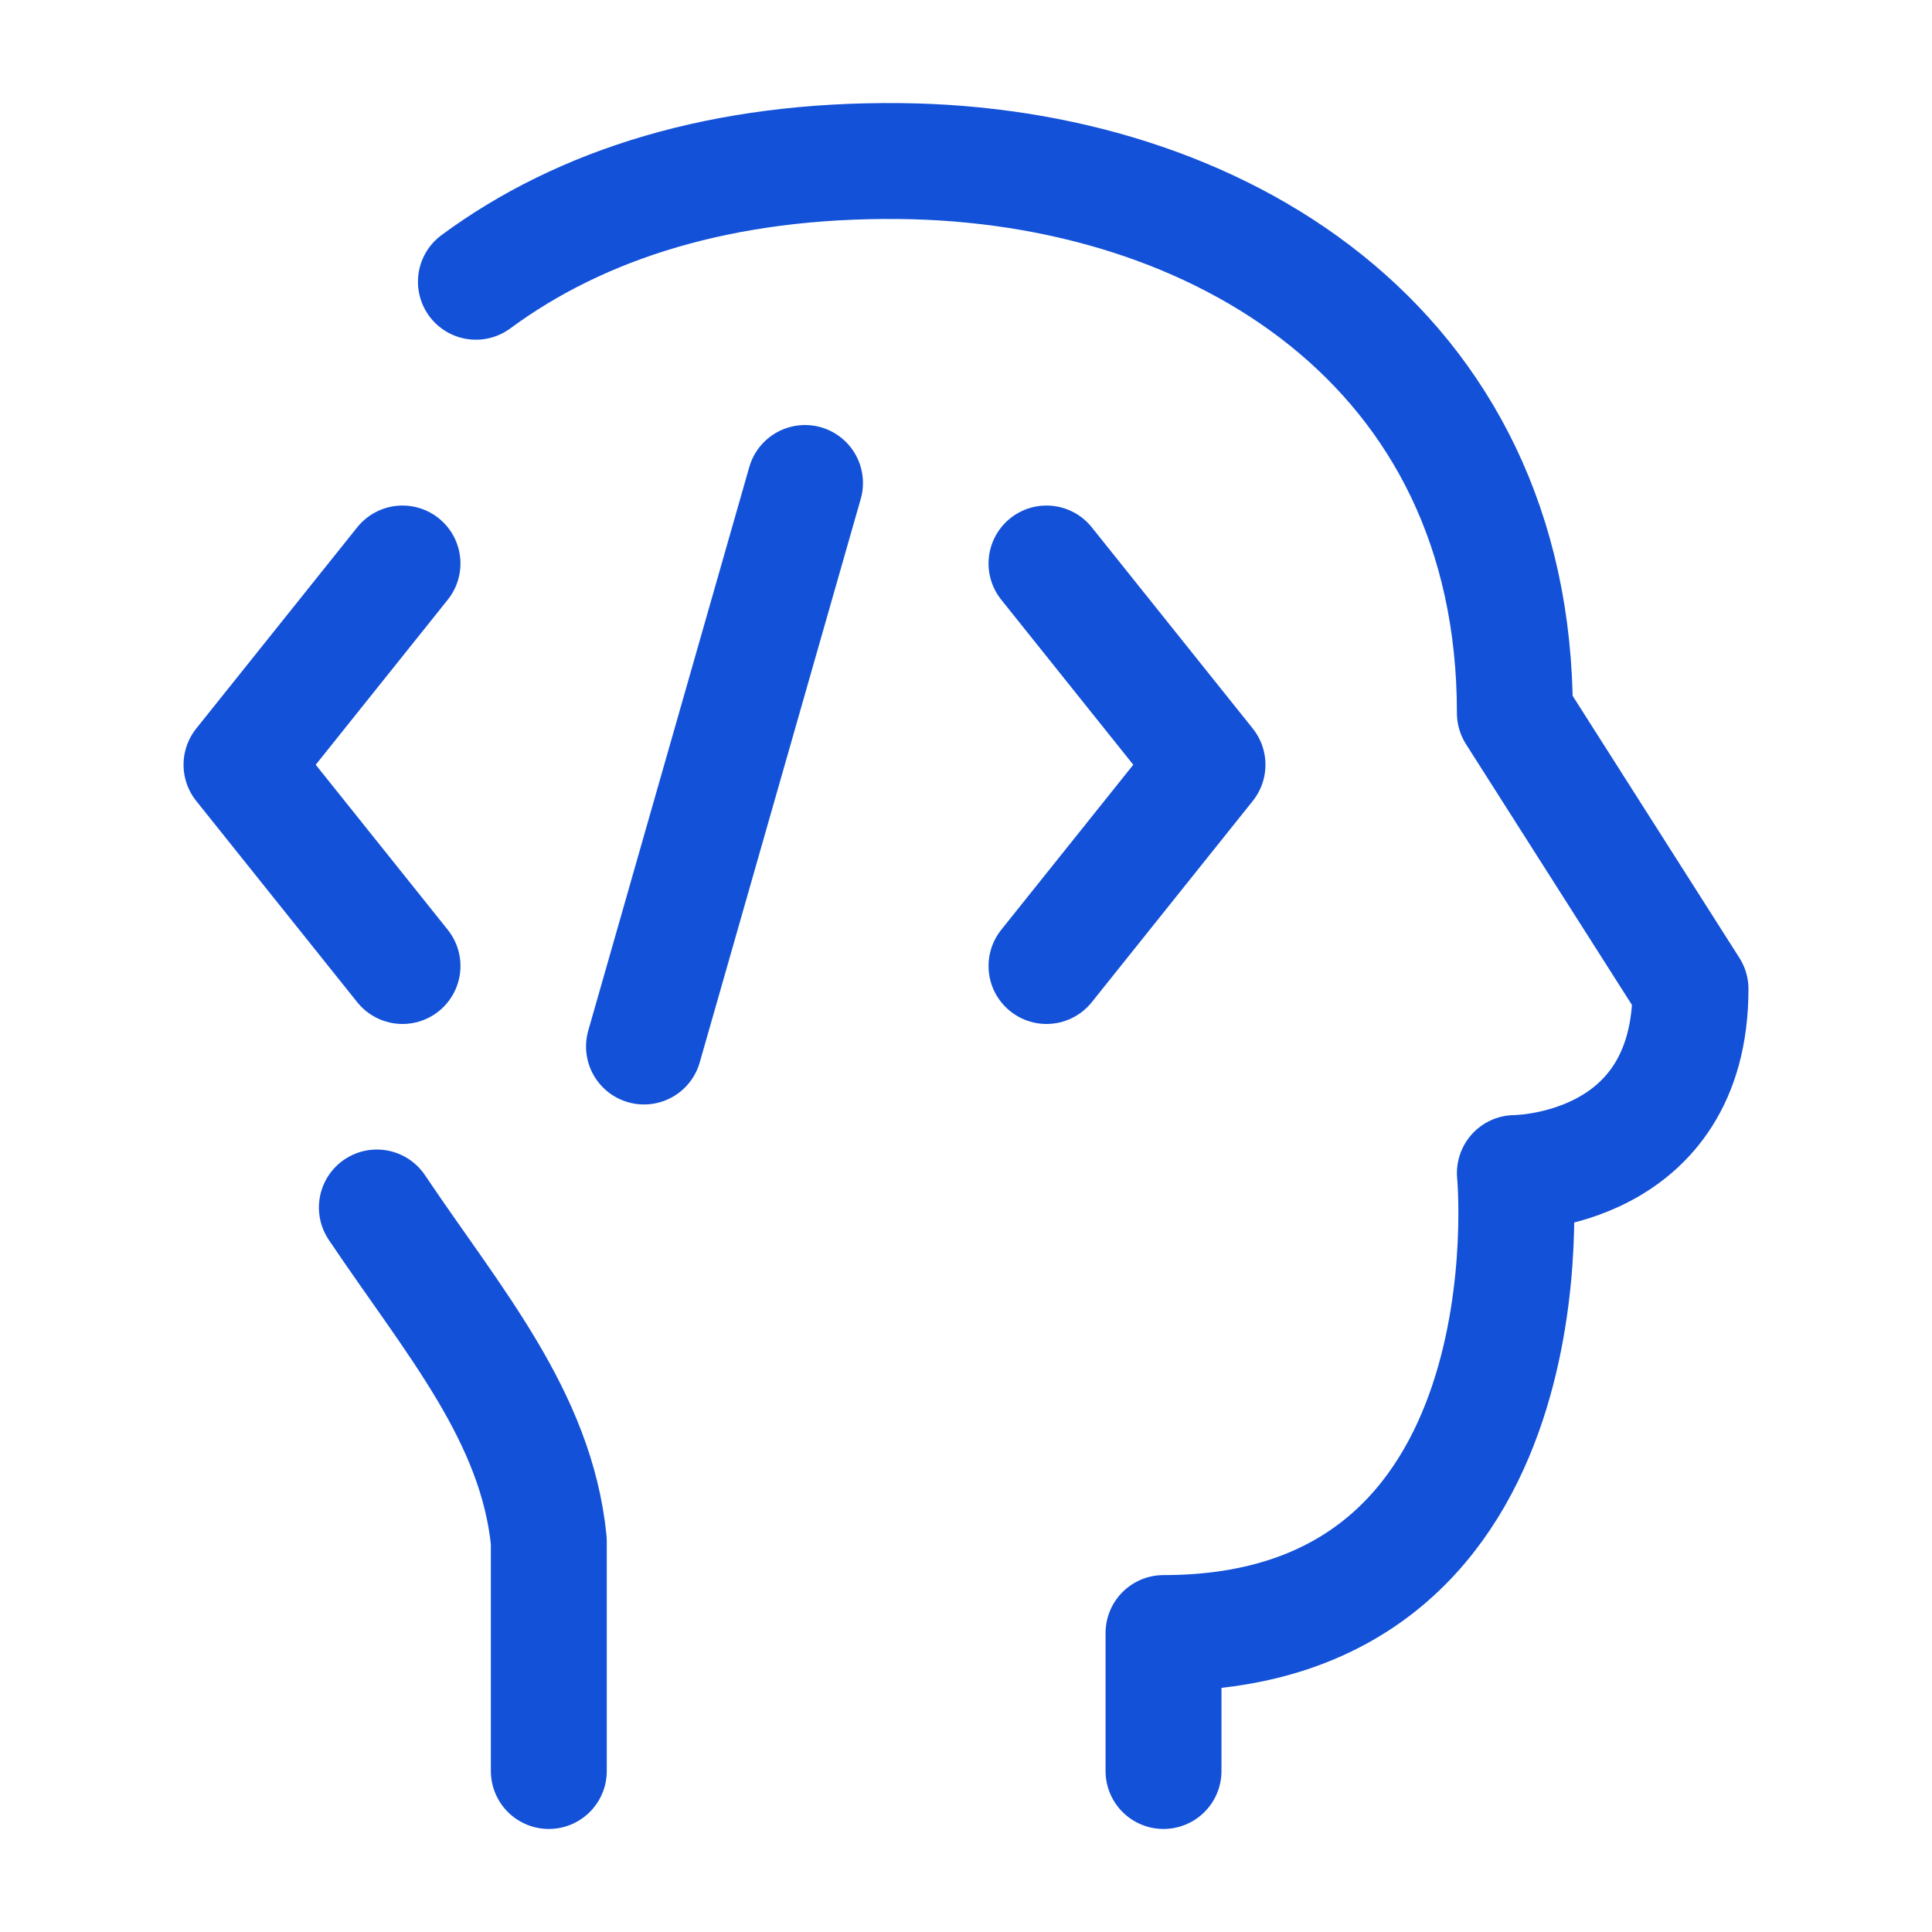
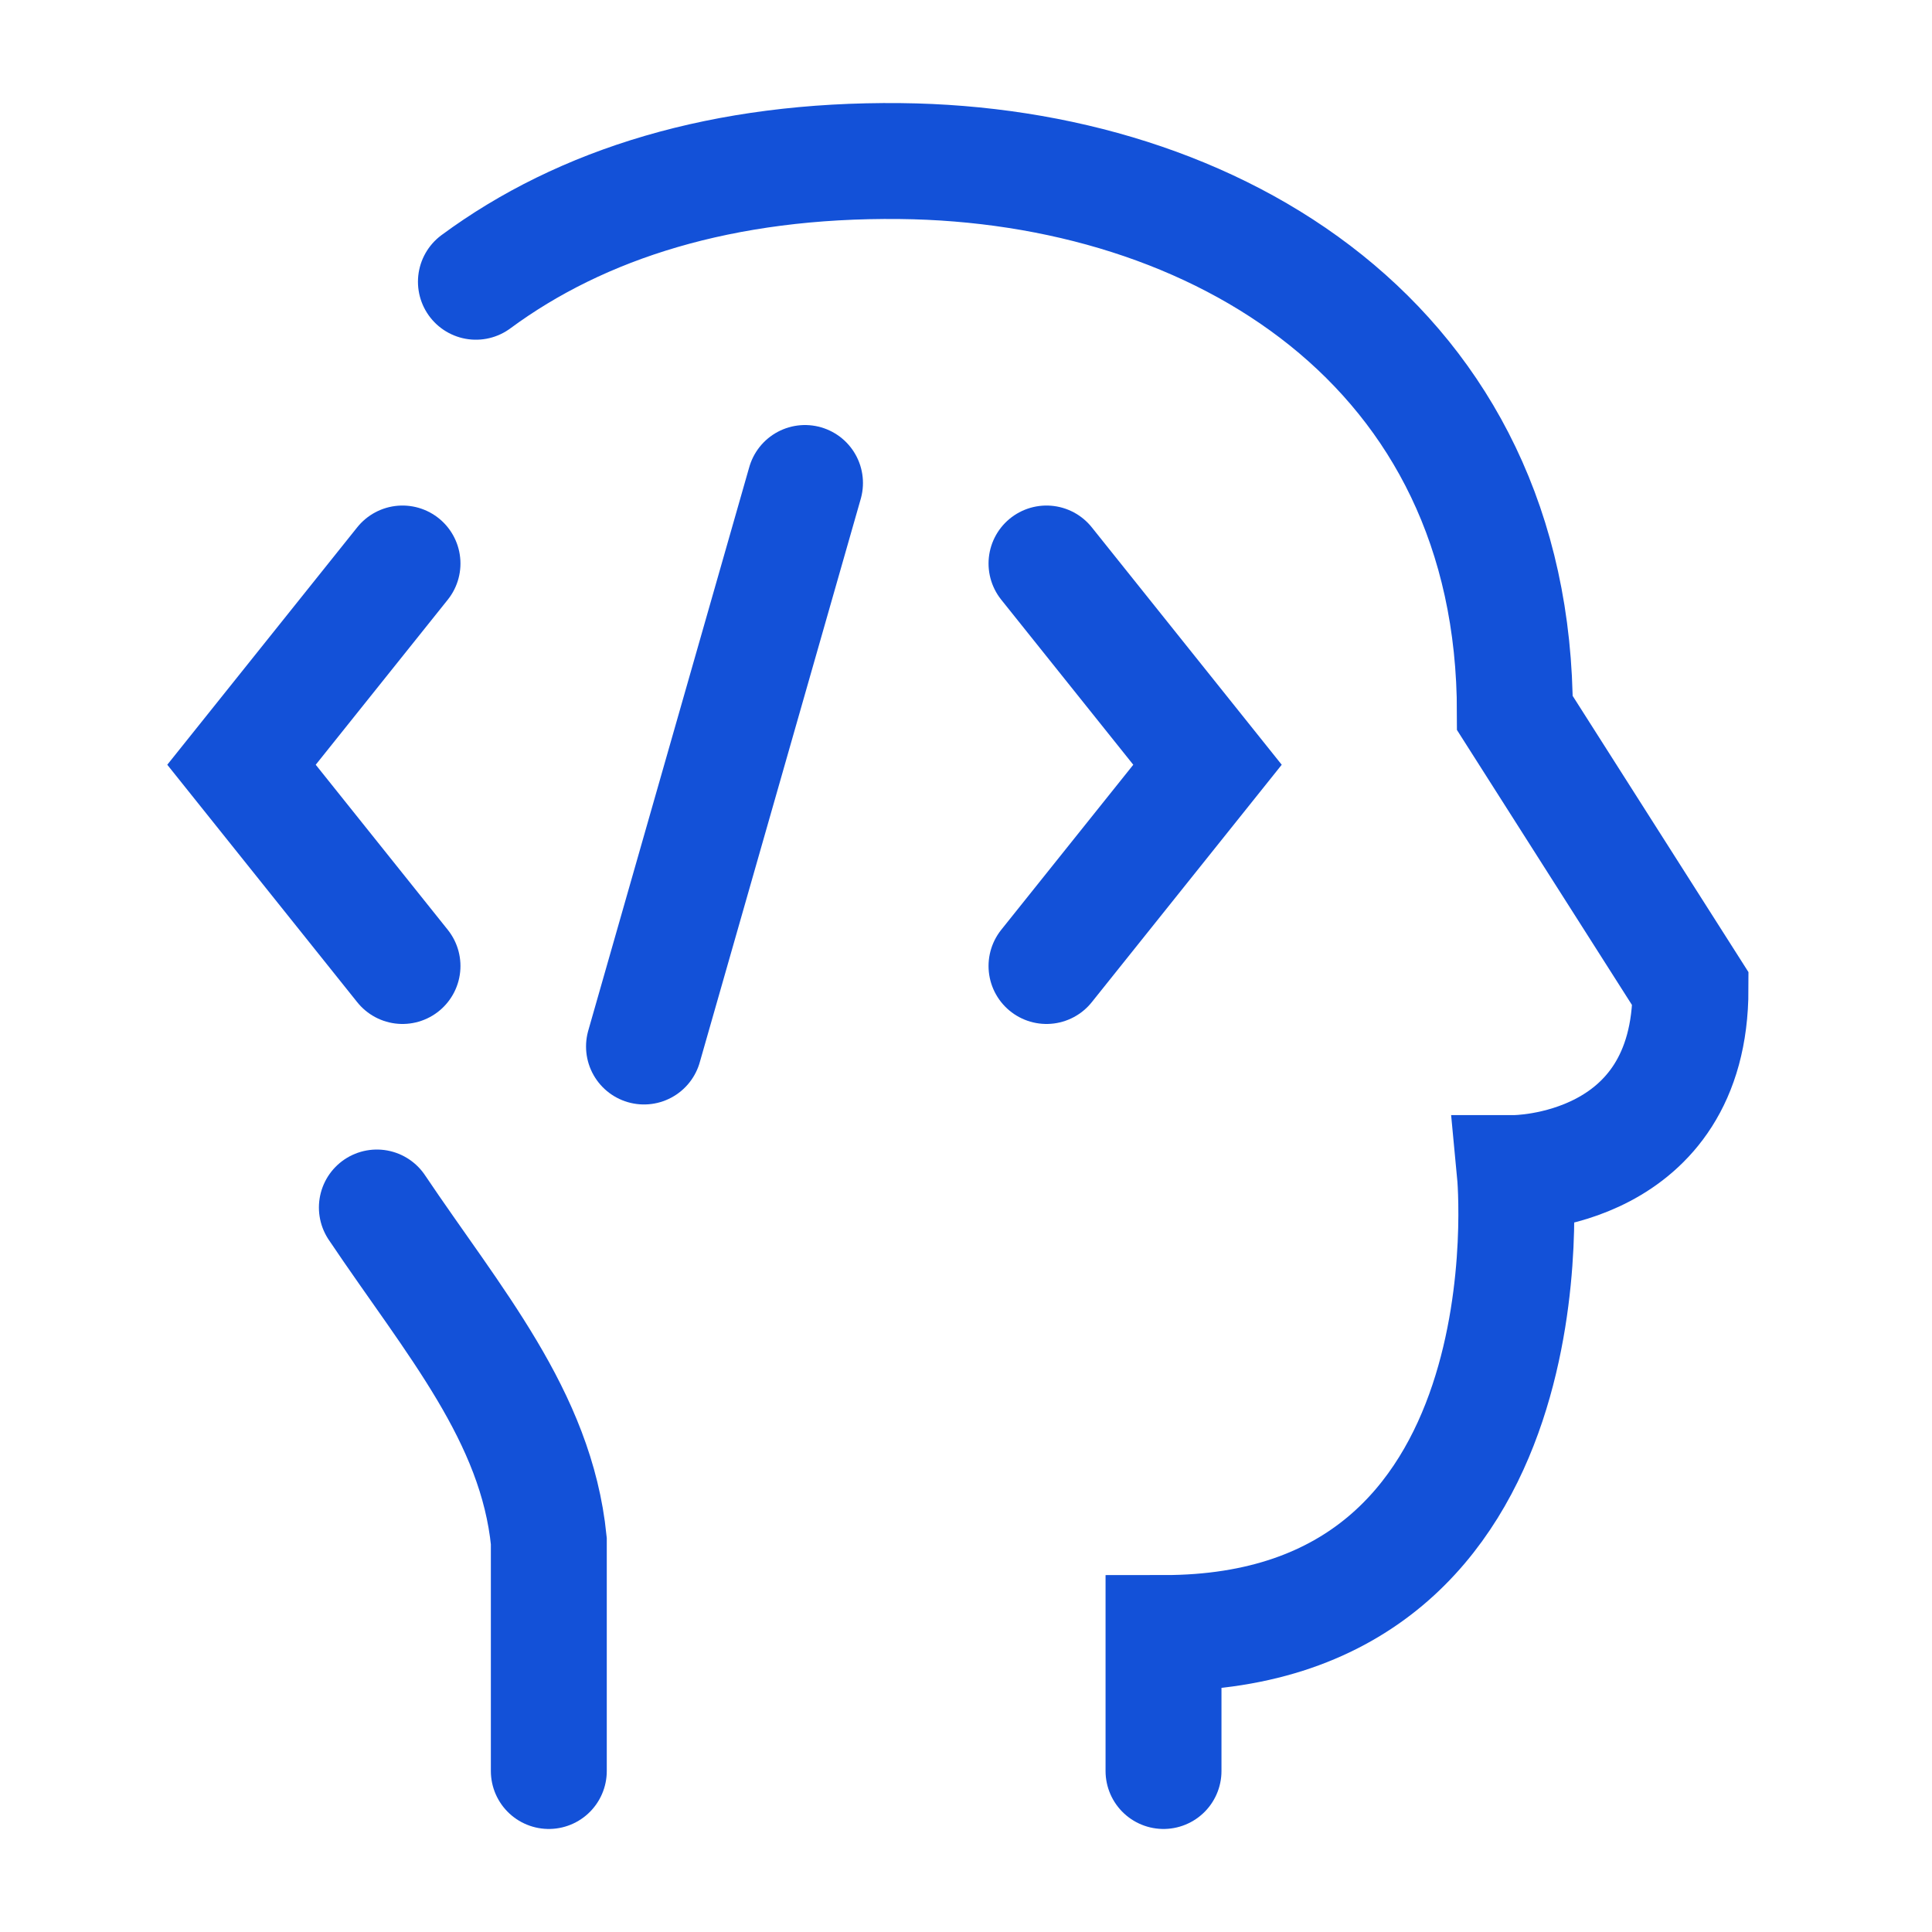
<svg xmlns="http://www.w3.org/2000/svg" width="30" height="30" viewBox="0 0 30 30" fill="none">
-   <path d="M8.522 27.5V23.929C8.327 21.99 7.041 20.52 5.852 18.75M18.067 27.5V25.358C24.205 25.358 23.523 18.215 23.523 18.215C23.523 18.215 26.25 18.215 26.25 15.357L23.523 11.072C23.523 5.357 18.886 2.552 13.977 2.501C11.227 2.472 9.031 3.164 7.39 4.375" stroke="#1351D8" stroke-width="1.8" stroke-linecap="round" stroke-linejoin="round" />
-   <path d="M16.25 8.75L18.75 11.875L16.25 15M6.25 8.75L3.75 11.875L6.25 15M12.5 7.5L10 16.25" stroke="#1351D8" stroke-width="1.8" stroke-linecap="round" stroke-linejoin="round" />
+   <path d="M8.522 27.5V23.929C8.327 21.99 7.041 20.52 5.852 18.75M18.067 27.5V25.358C24.205 25.358 23.523 18.215 23.523 18.215C23.523 18.215 26.25 18.215 26.25 15.357L23.523 11.072C23.523 5.357 18.886 2.552 13.977 2.501C11.227 2.472 9.031 3.164 7.39 4.375" stroke="#1351D8" stroke-width="1.8" stroke-linecap="round" strokeLinejoin="round" />
+   <path d="M16.25 8.75L18.75 11.875L16.25 15M6.25 8.75L3.75 11.875L6.25 15M12.5 7.5L10 16.25" stroke="#1351D8" stroke-width="1.8" stroke-linecap="round" strokeLinejoin="round" />
</svg>
